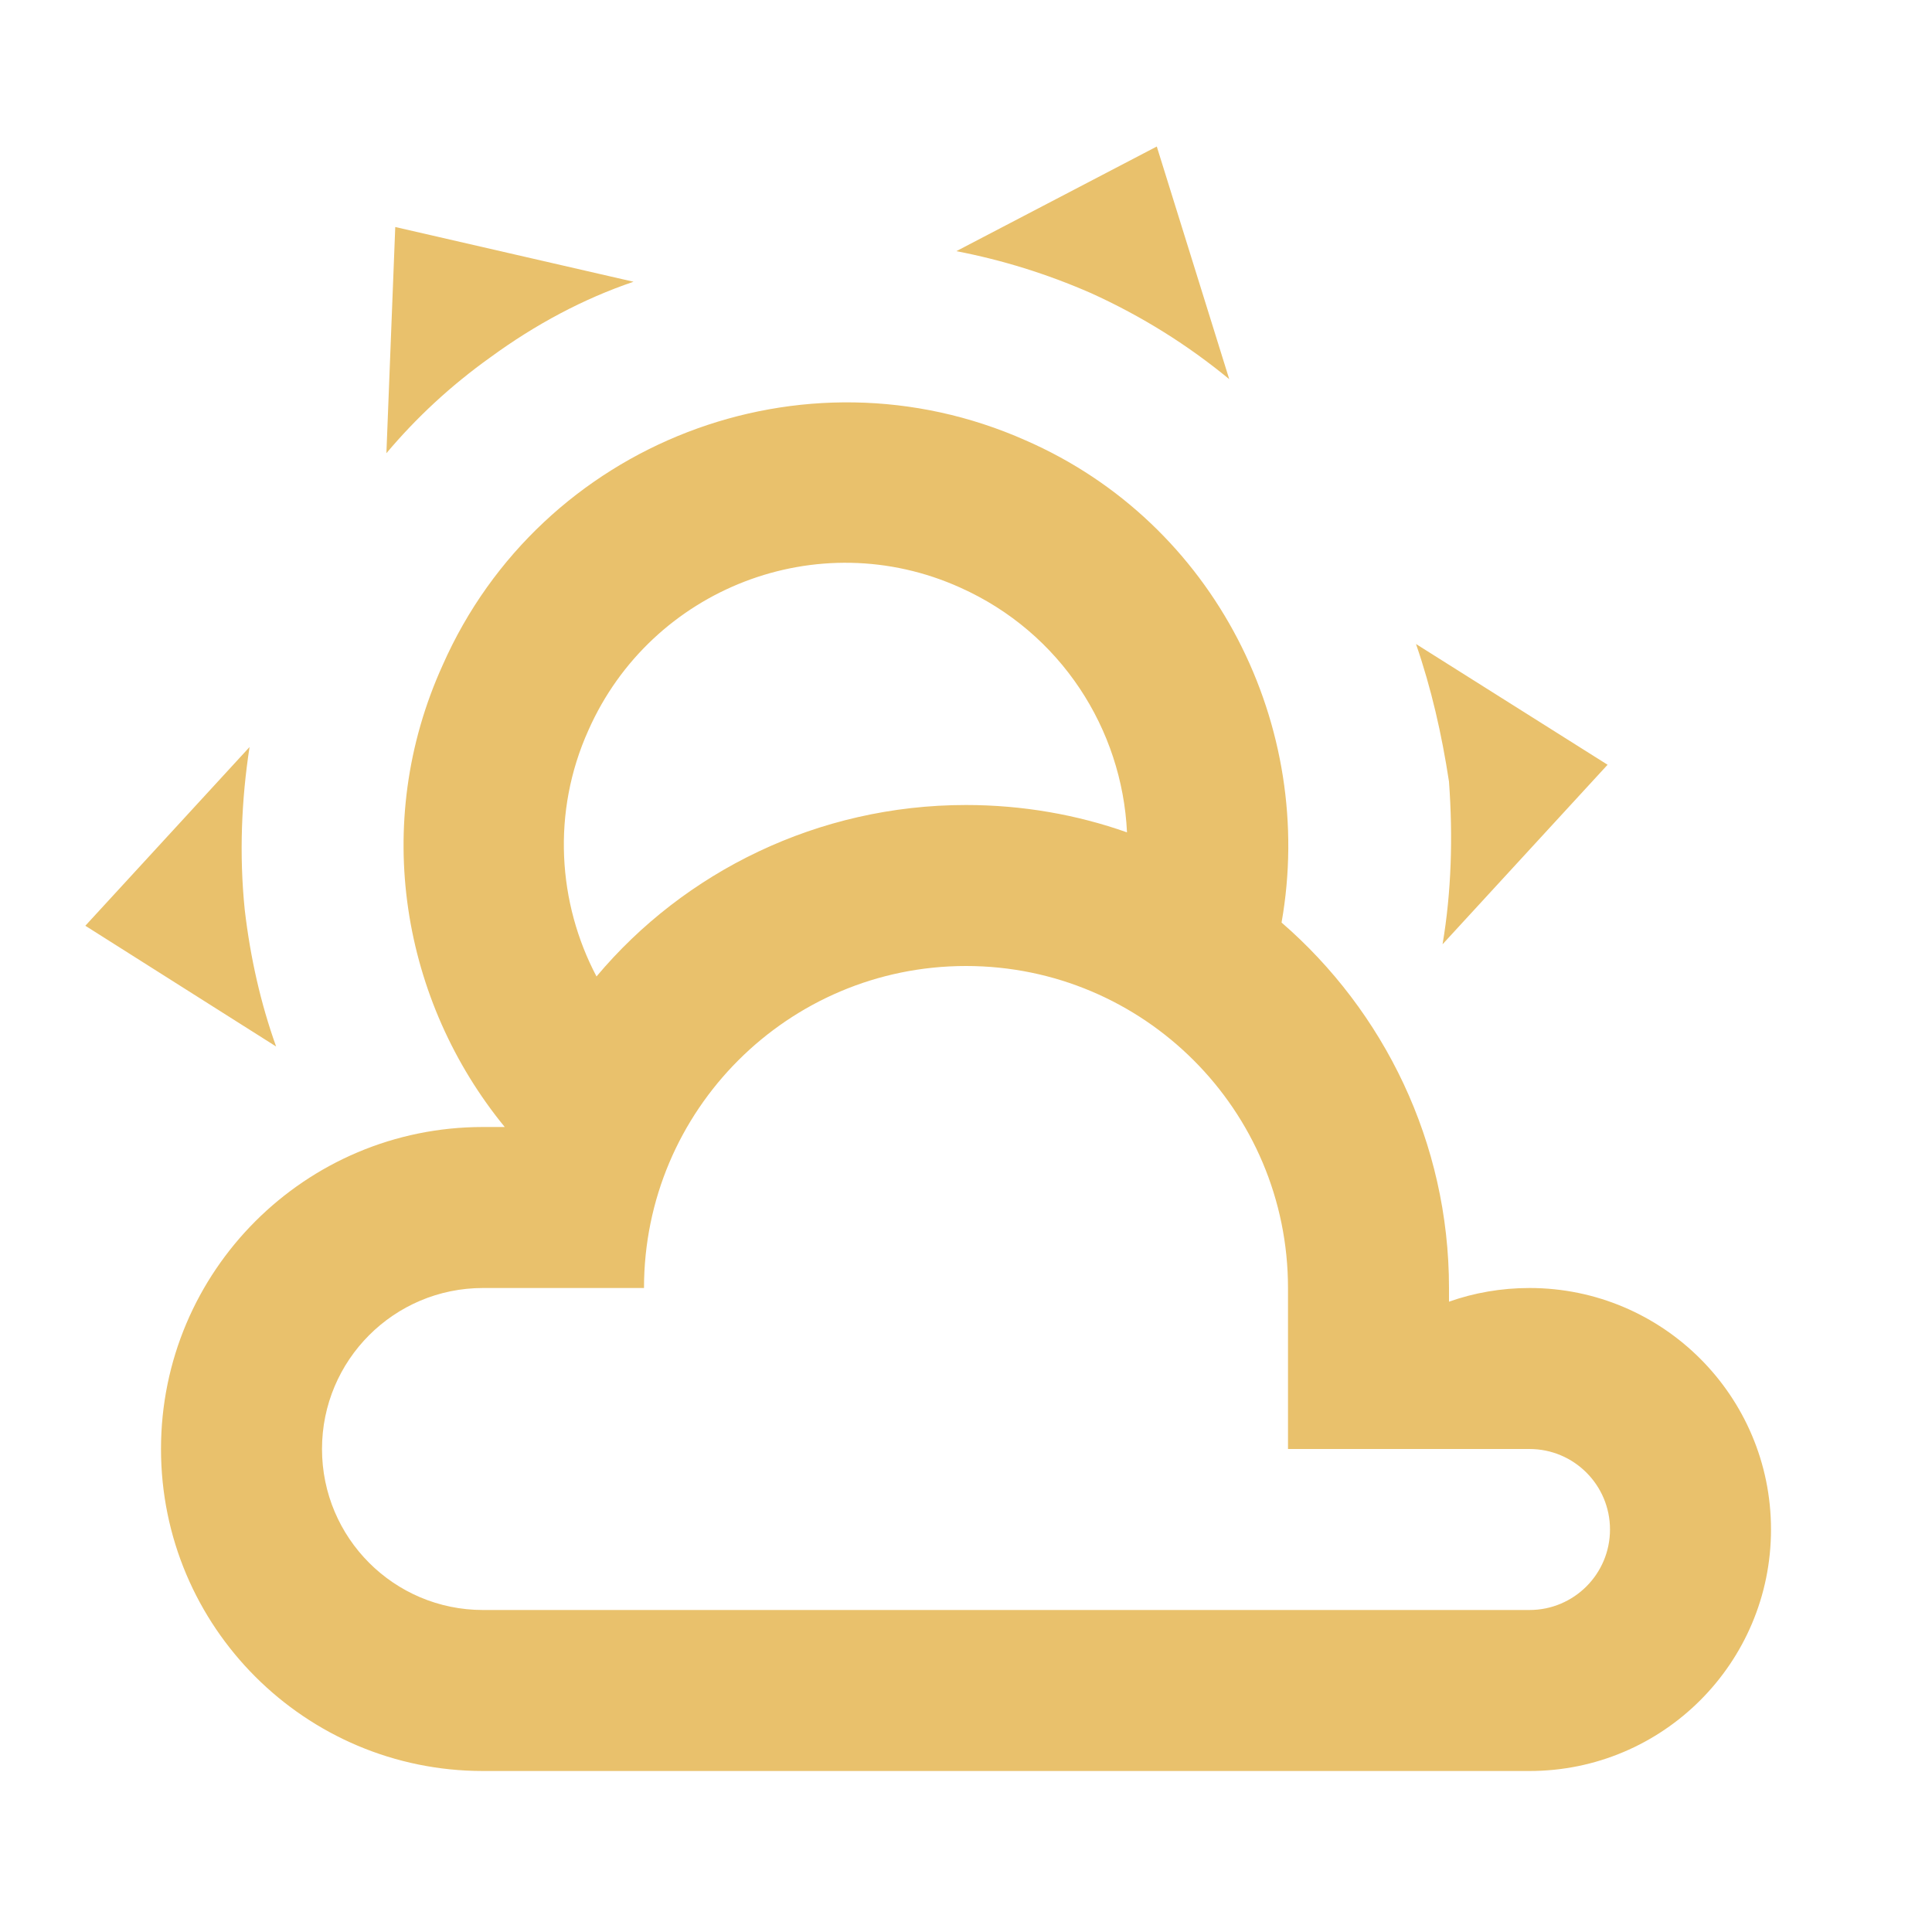
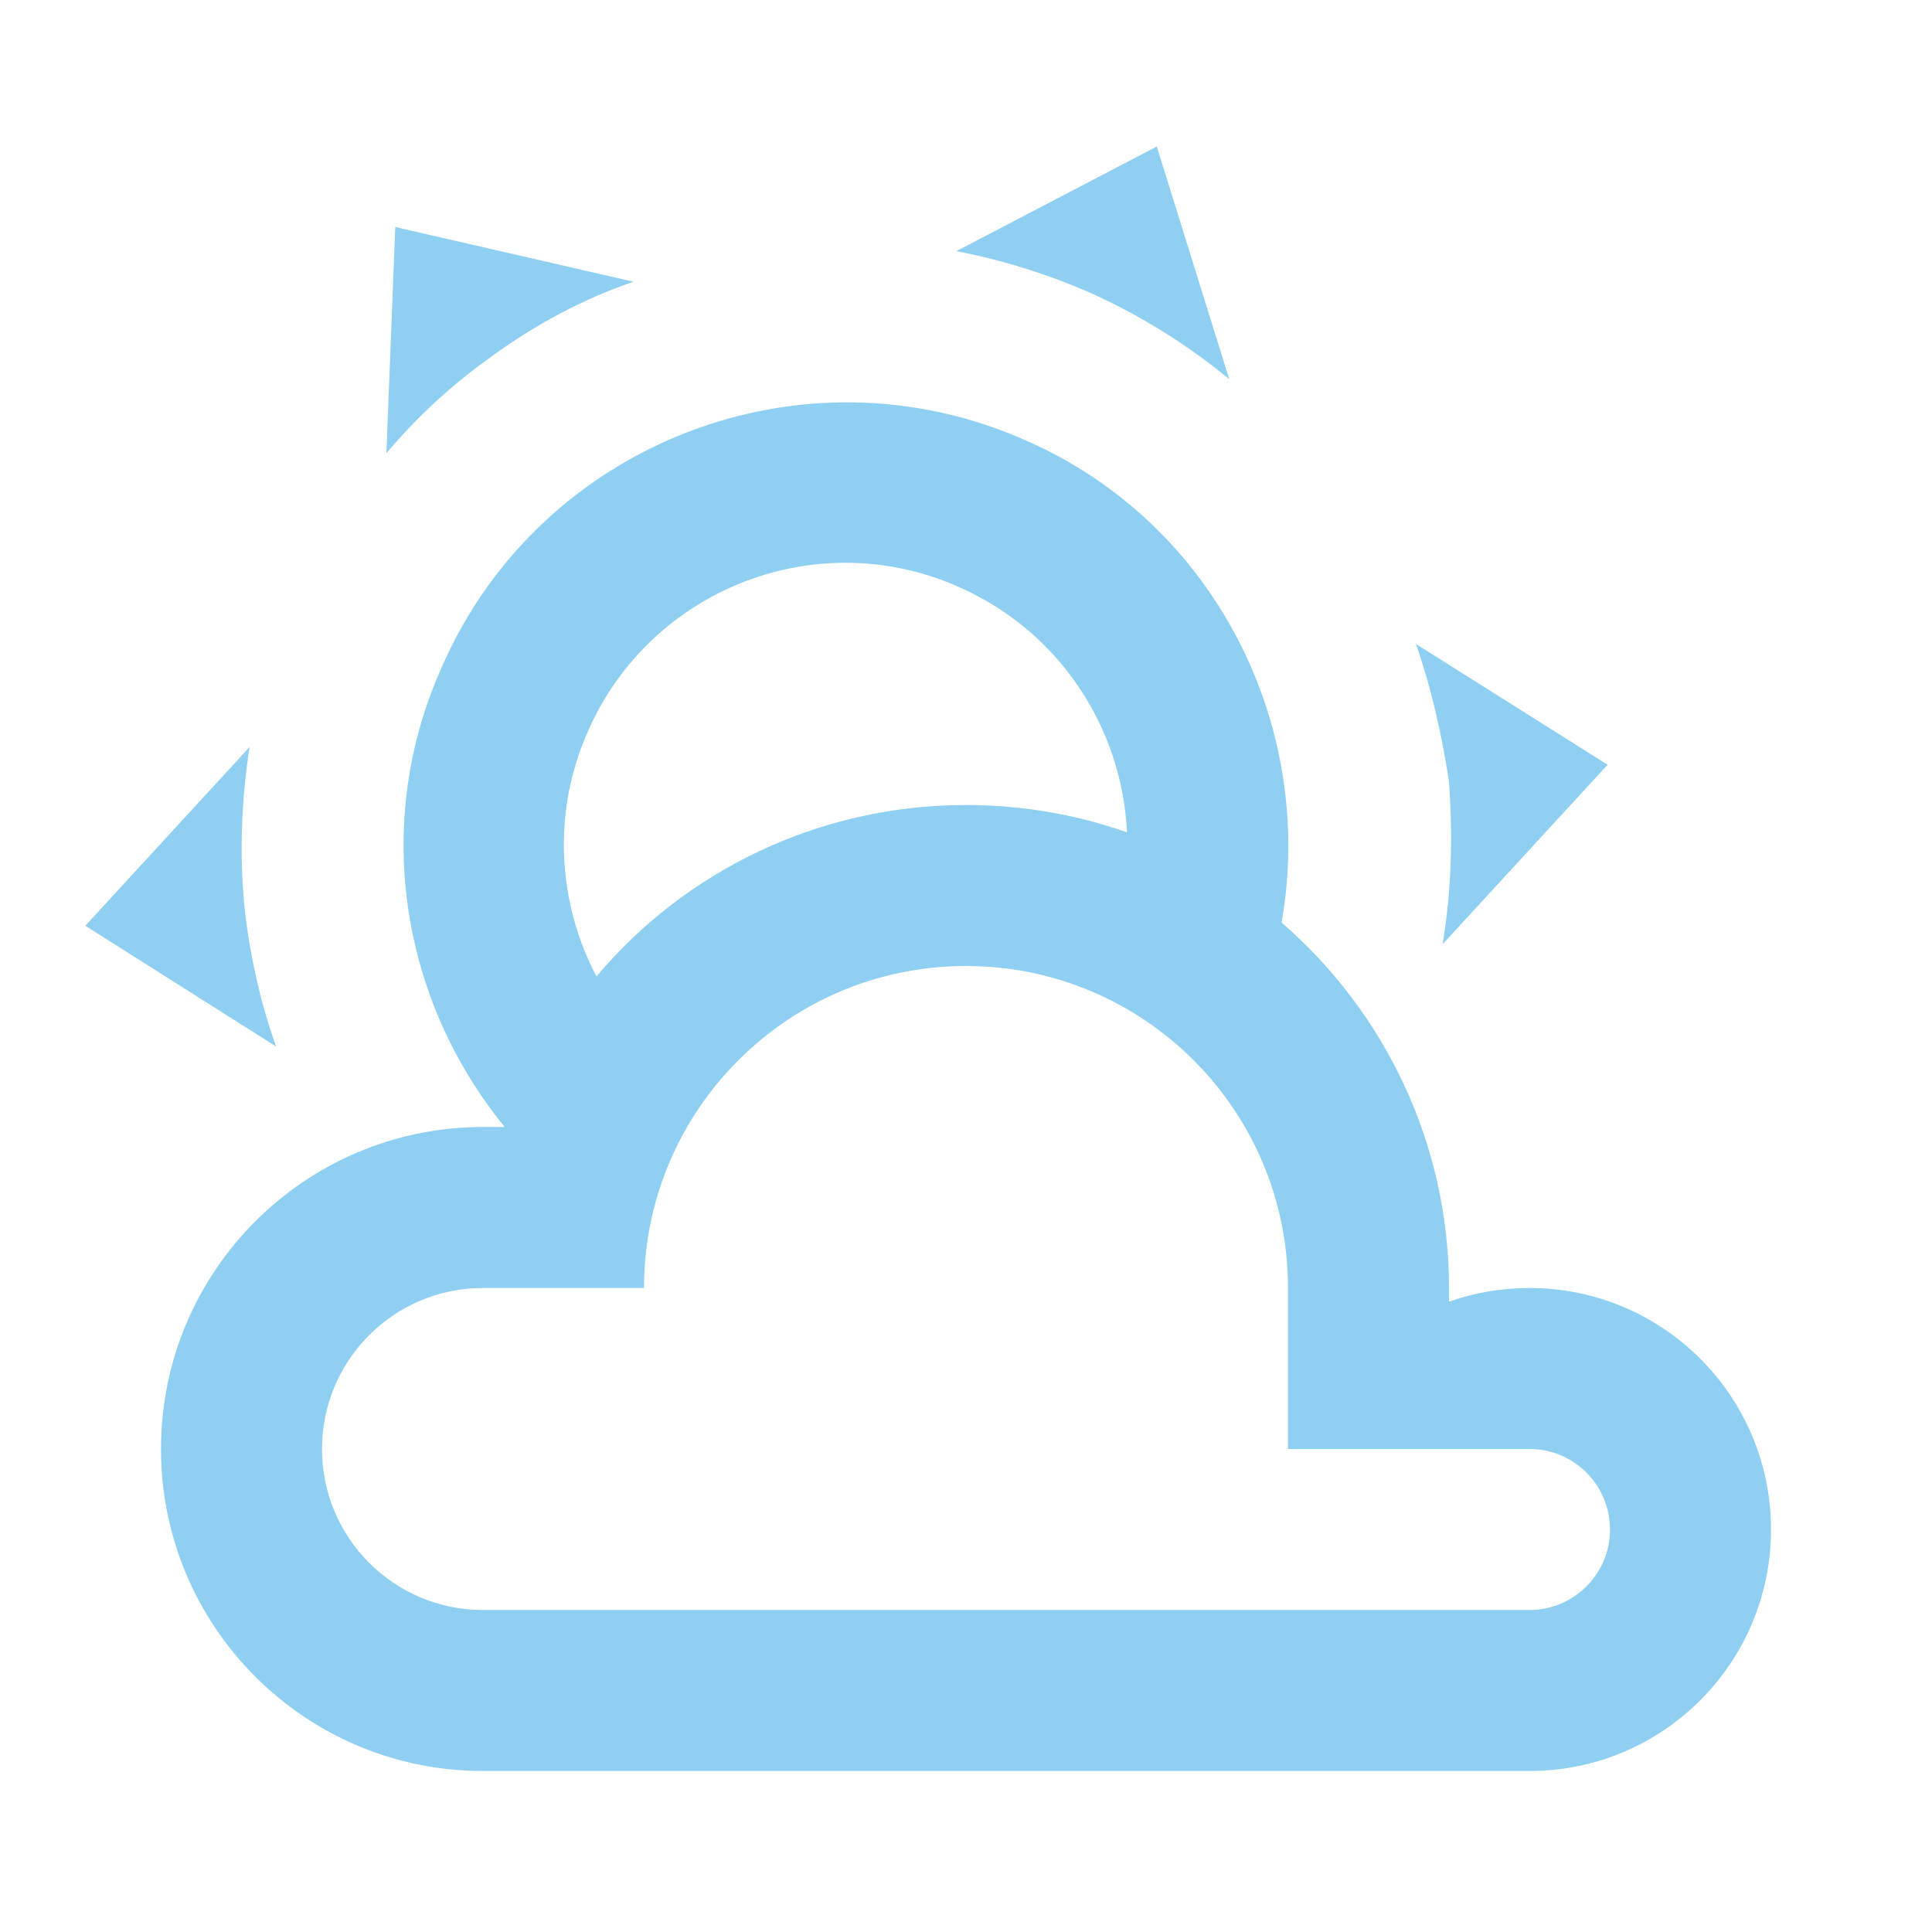
- <svg xmlns="http://www.w3.org/2000/svg" fill="#E9C16C" preserveAspectRatio="xMidYMid meet" id="mdi-weather-partly-cloudy" viewBox="0 0 24 24">
+ <svg xmlns="http://www.w3.org/2000/svg" fill="#8ECFF2" preserveAspectRatio="xMidYMid meet" id="mdi-weather-partly-cloudy" viewBox="0 0 24 24">
  <path d="M12.74,5.47C15.1,6.5 16.35,9.03 15.92,11.46C17.19,12.56 18,14.19 18,16V16.17C18.31,16.06 18.65,16 19,16A3,3 0 0,1 22,19A3,3 0 0,1 19,22H6A4,4 0 0,1 2,18A4,4 0 0,1 6,14H6.27C5,12.45 4.6,10.24 5.5,8.26C6.72,5.5 9.97,4.24 12.74,5.47M11.93,7.3C10.16,6.5 8.09,7.31 7.31,9.07C6.85,10.09 6.93,11.22 7.41,12.13C8.5,10.83 10.16,10 12,10C12.7,10 13.38,10.12 14,10.34C13.94,9.06 13.18,7.86 11.93,7.3M13.55,3.64C13,3.4 12.45,3.23 11.88,3.12L14.37,1.82L15.27,4.71C14.76,4.29 14.19,3.93 13.55,3.64M6.09,4.44C5.6,4.79 5.17,5.19 4.8,5.63L4.91,2.82L7.87,3.5C7.25,3.71 6.65,4.03 6.09,4.44M18,9.71C17.91,9.12 17.78,8.55 17.59,8L19.97,9.5L17.92,11.73C18.03,11.08 18.05,10.4 18,9.71M3.04,11.3C3.11,11.9 3.24,12.47 3.43,13L1.06,11.5L3.1,9.28C3,9.93 2.97,10.61 3.04,11.3M19,18H16V16A4,4 0 0,0 12,12A4,4 0 0,0 8,16H6A2,2 0 0,0 4,18A2,2 0 0,0 6,20H19A1,1 0 0,0 20,19A1,1 0 0,0 19,18Z" />
</svg>
